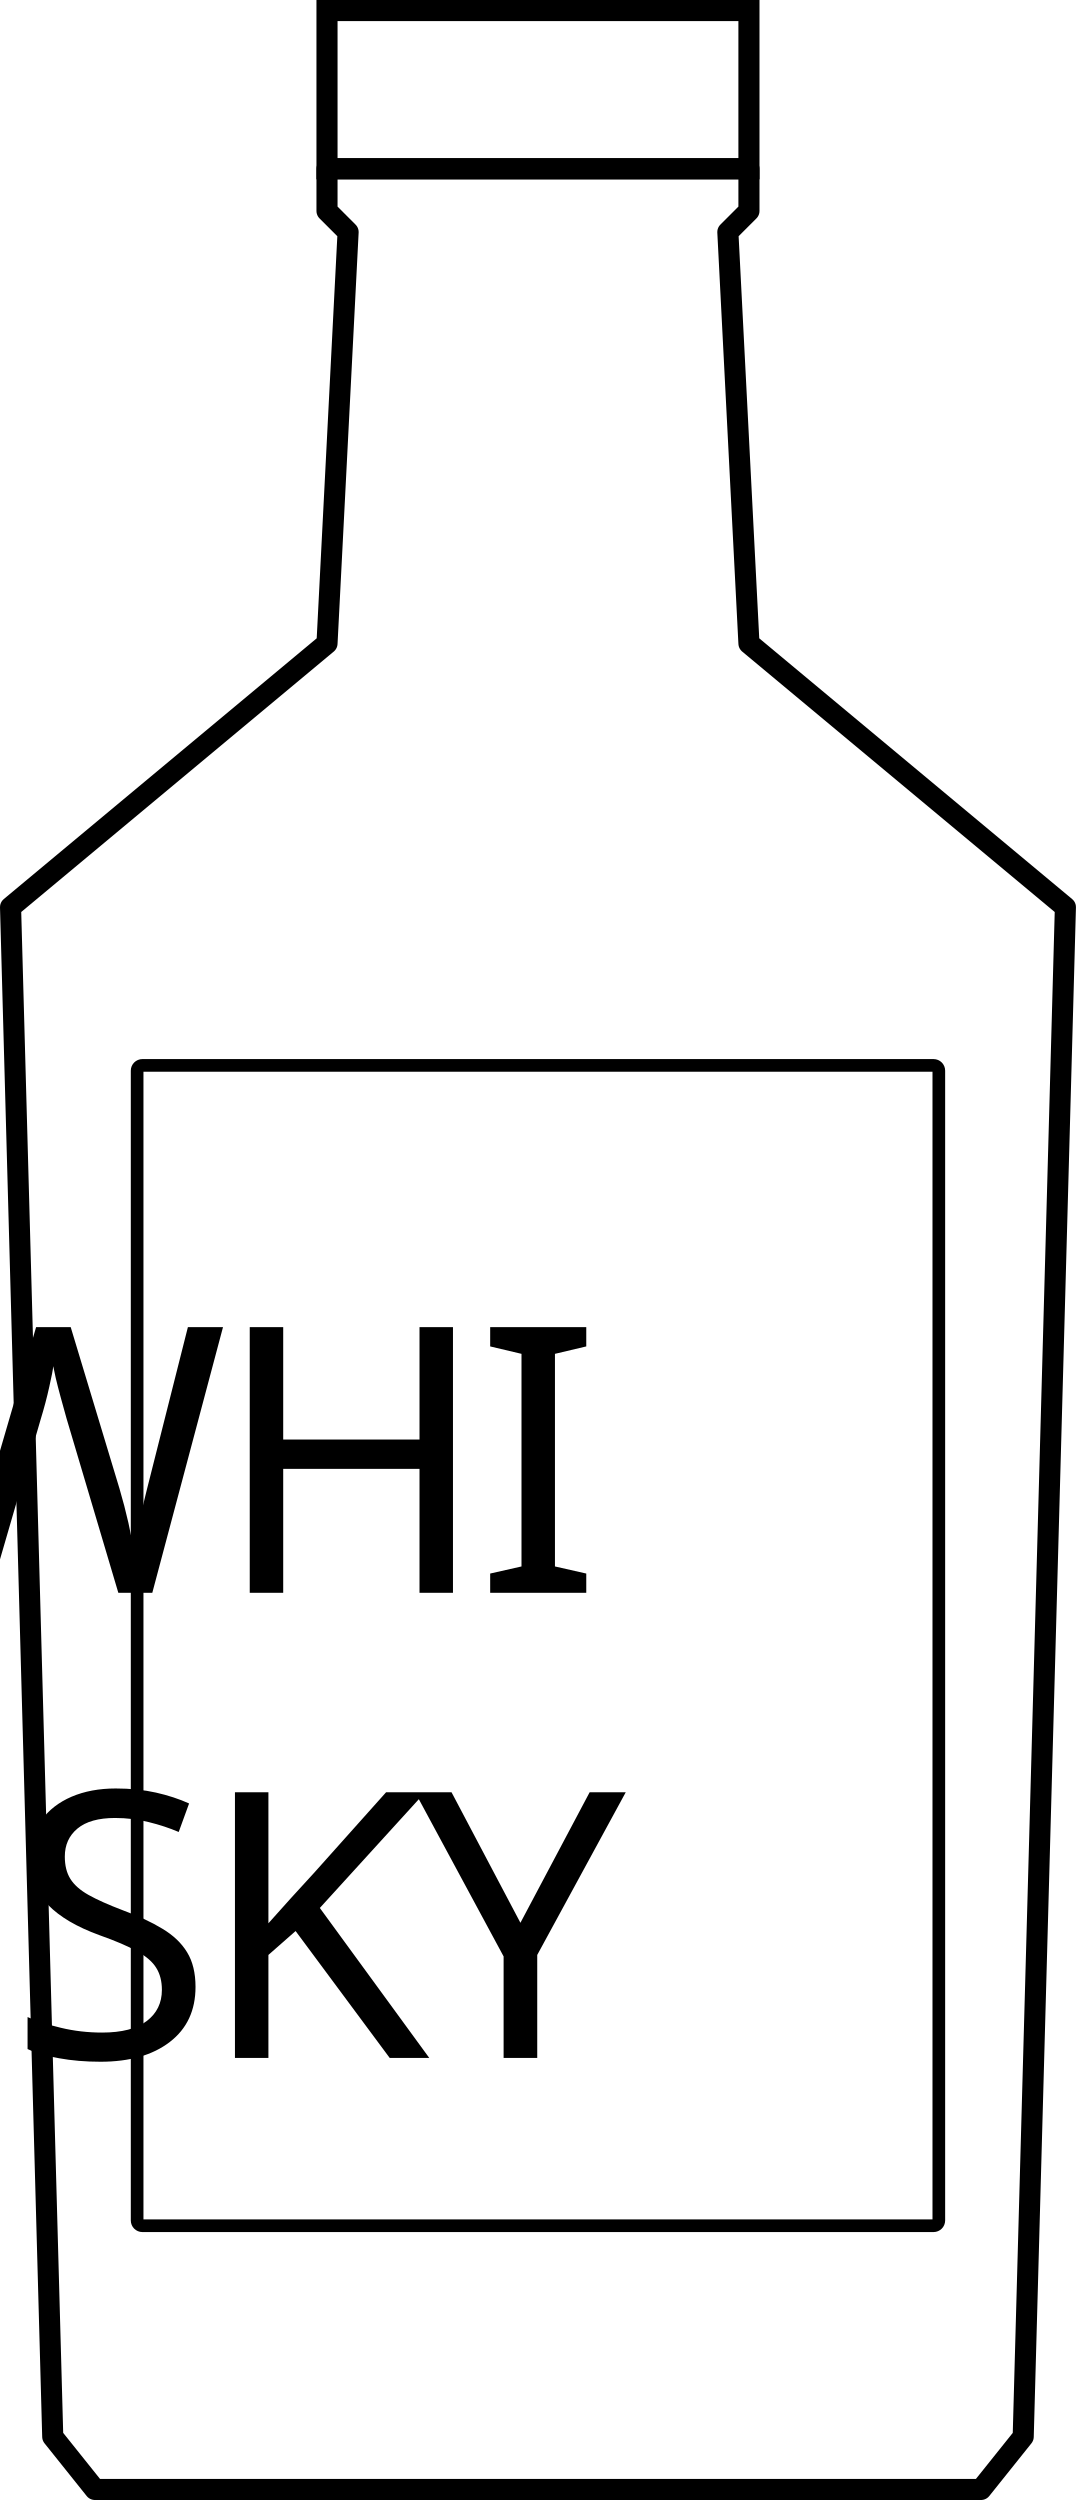
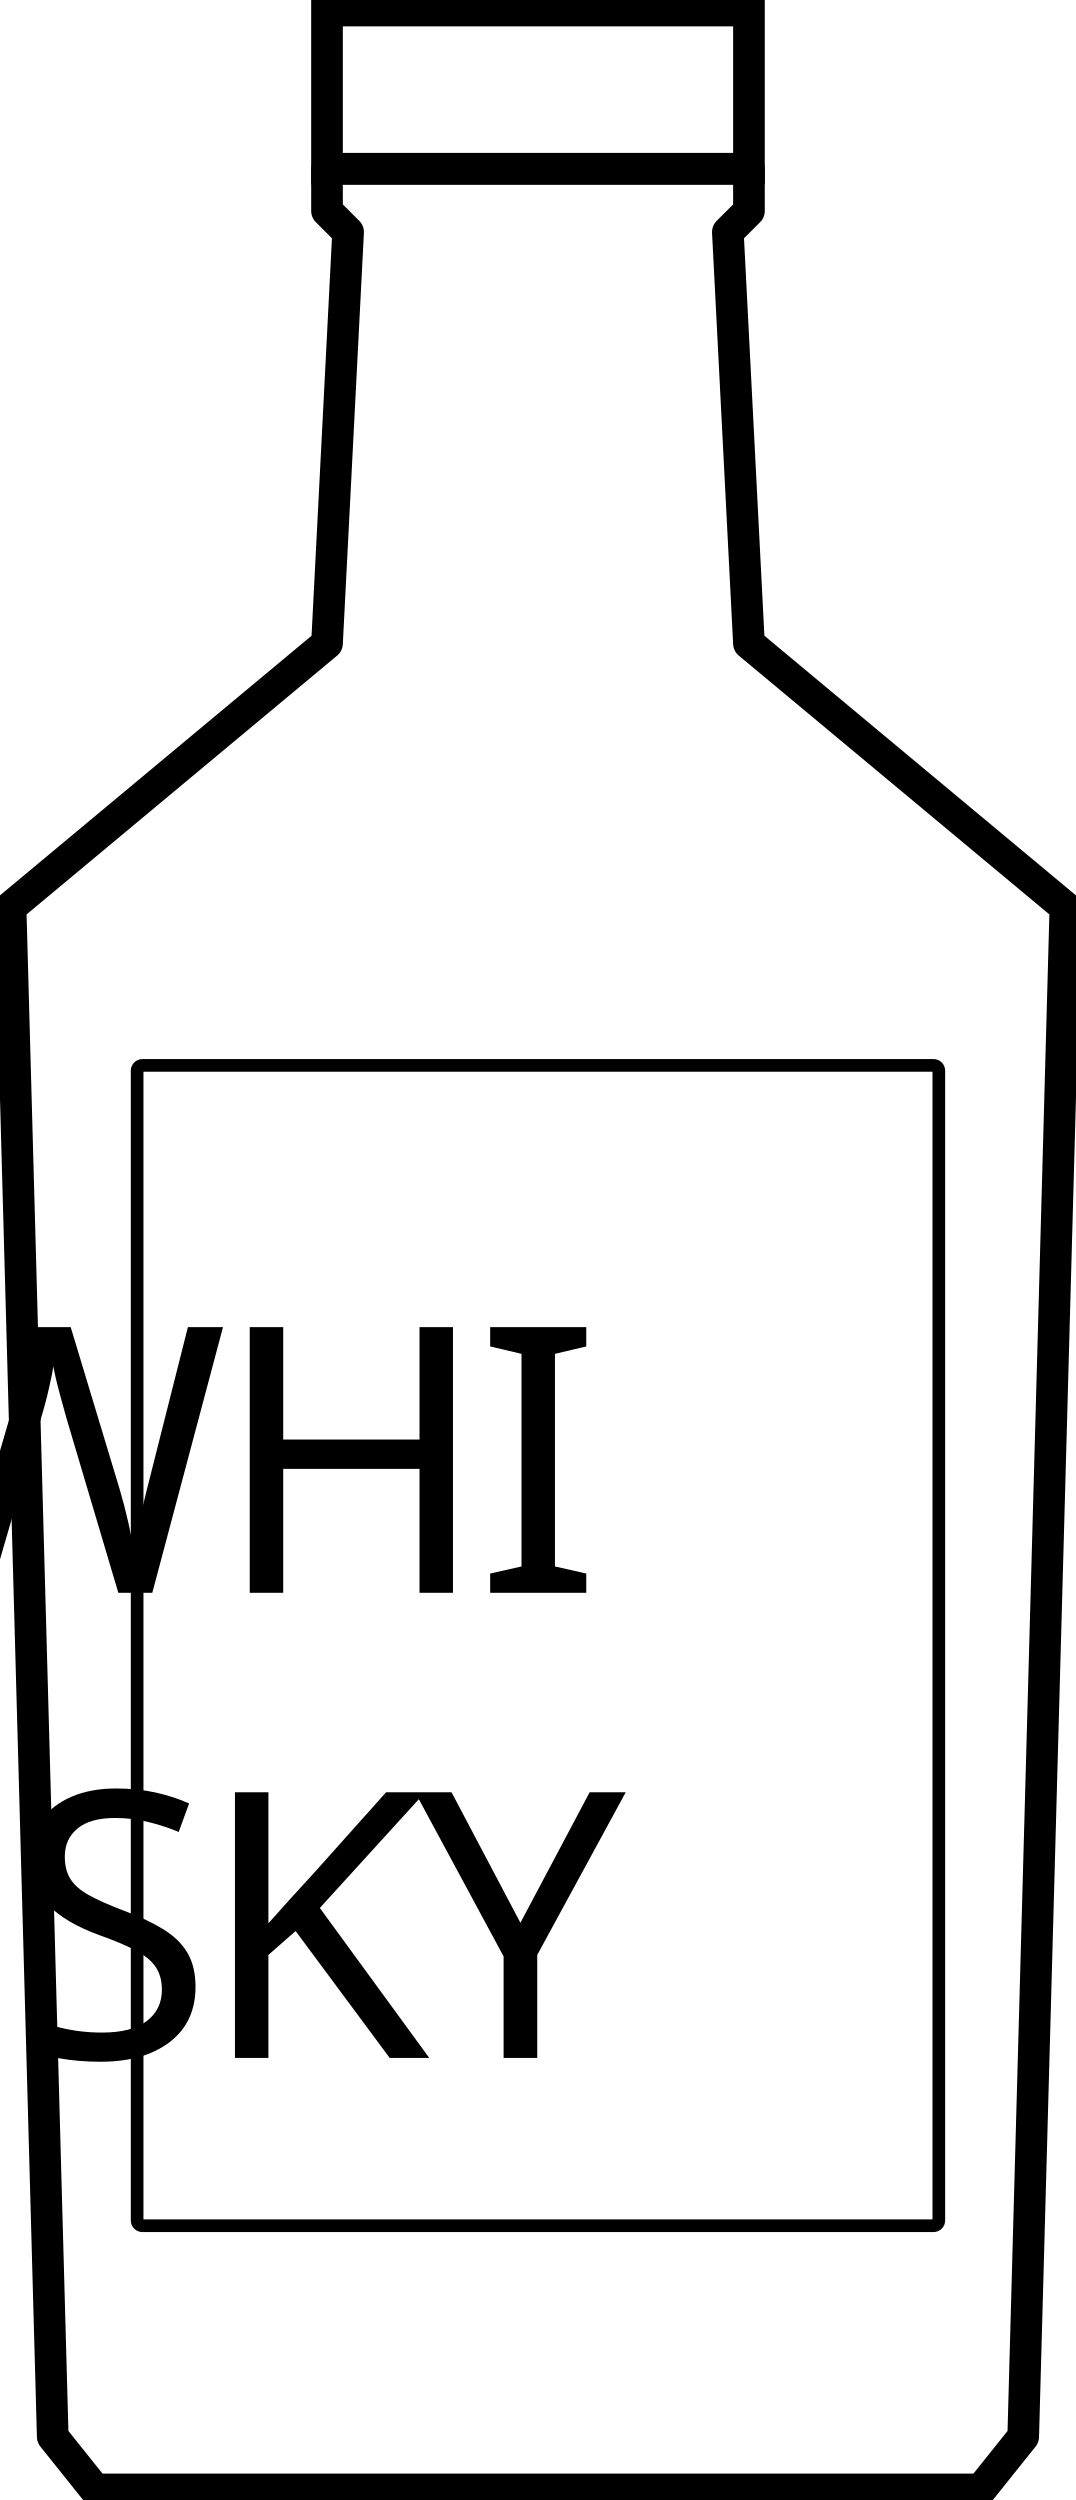
<svg xmlns="http://www.w3.org/2000/svg" width="102mm" height="237mm" viewBox="0 0 102 237" version="1.1" id="svg5">
  <defs id="defs2" />
  <g id="layer1" transform="translate(0.9999987,1.000009)">
-     <path style="fill:none;stroke:#000000;stroke-width:2;stroke-linecap:butt;stroke-linejoin:round;stroke-dasharray:none;stroke-opacity:1" d="m 30,15 h 40 l 1e-6,4 -2,2 2,39 L 100,85 96,230 92,235 H 8 L 4,230 0,85 30,60 32,21 l -2,-2 z" id="path6806" />
-     <path style="fill:none;fill-opacity:1;stroke:#000000;stroke-width:2;stroke-linecap:butt;stroke-linejoin:miter;stroke-dasharray:none;stroke-opacity:1" d="M 30,-9.2207116e-6 70,0 V 15 L 30,15 Z" id="path6808" />
+     <path style="fill:none;stroke:#000000;stroke-width:3;stroke-linecap:butt;stroke-linejoin:round;stroke-dasharray:none;stroke-opacity:1" d="m 30,15 h 40 l 1e-6,4 -2,2 2,39 L 100,85 96,230 92,235 H 8 L 4,230 0,85 30,60 32,21 l -2,-2 z" id="path6806" />
+     <path style="fill:none;fill-opacity:1;stroke:#000000;stroke-width:3;stroke-linecap:butt;stroke-linejoin:miter;stroke-dasharray:none;stroke-opacity:1" d="M 30,-9.2207116e-6 70,0 V 15 L 30,15 Z" id="path6808" />
    <rect style="fill:none;stroke:#000000;stroke-width:1.2;stroke-linecap:round;stroke-linejoin:round;stroke-dasharray:none;paint-order:stroke markers fill" id="rect9886" width="76" height="110" x="12" y="100" ry="0.5" />
    <text xml:space="preserve" style="font-style:normal;font-variant:normal;font-weight:normal;font-stretch:normal;font-size:35.278px;line-height:1.25;font-family:ubuntu;-inkscape-font-specification:'ubuntu, Normal';font-variant-ligatures:normal;font-variant-caps:normal;font-variant-numeric:normal;font-variant-east-asian:normal;text-align:center;letter-spacing:-1.336px;word-spacing:0px;text-anchor:middle;stroke-width:0.265" x="50" y="150" id="text12197">
      <tspan id="tspan5056" x="50" y="150">WHI</tspan>
      <tspan id="tspan5058" x="49.332" y="194.097">SKY</tspan>
    </text>
  </g>
</svg>
